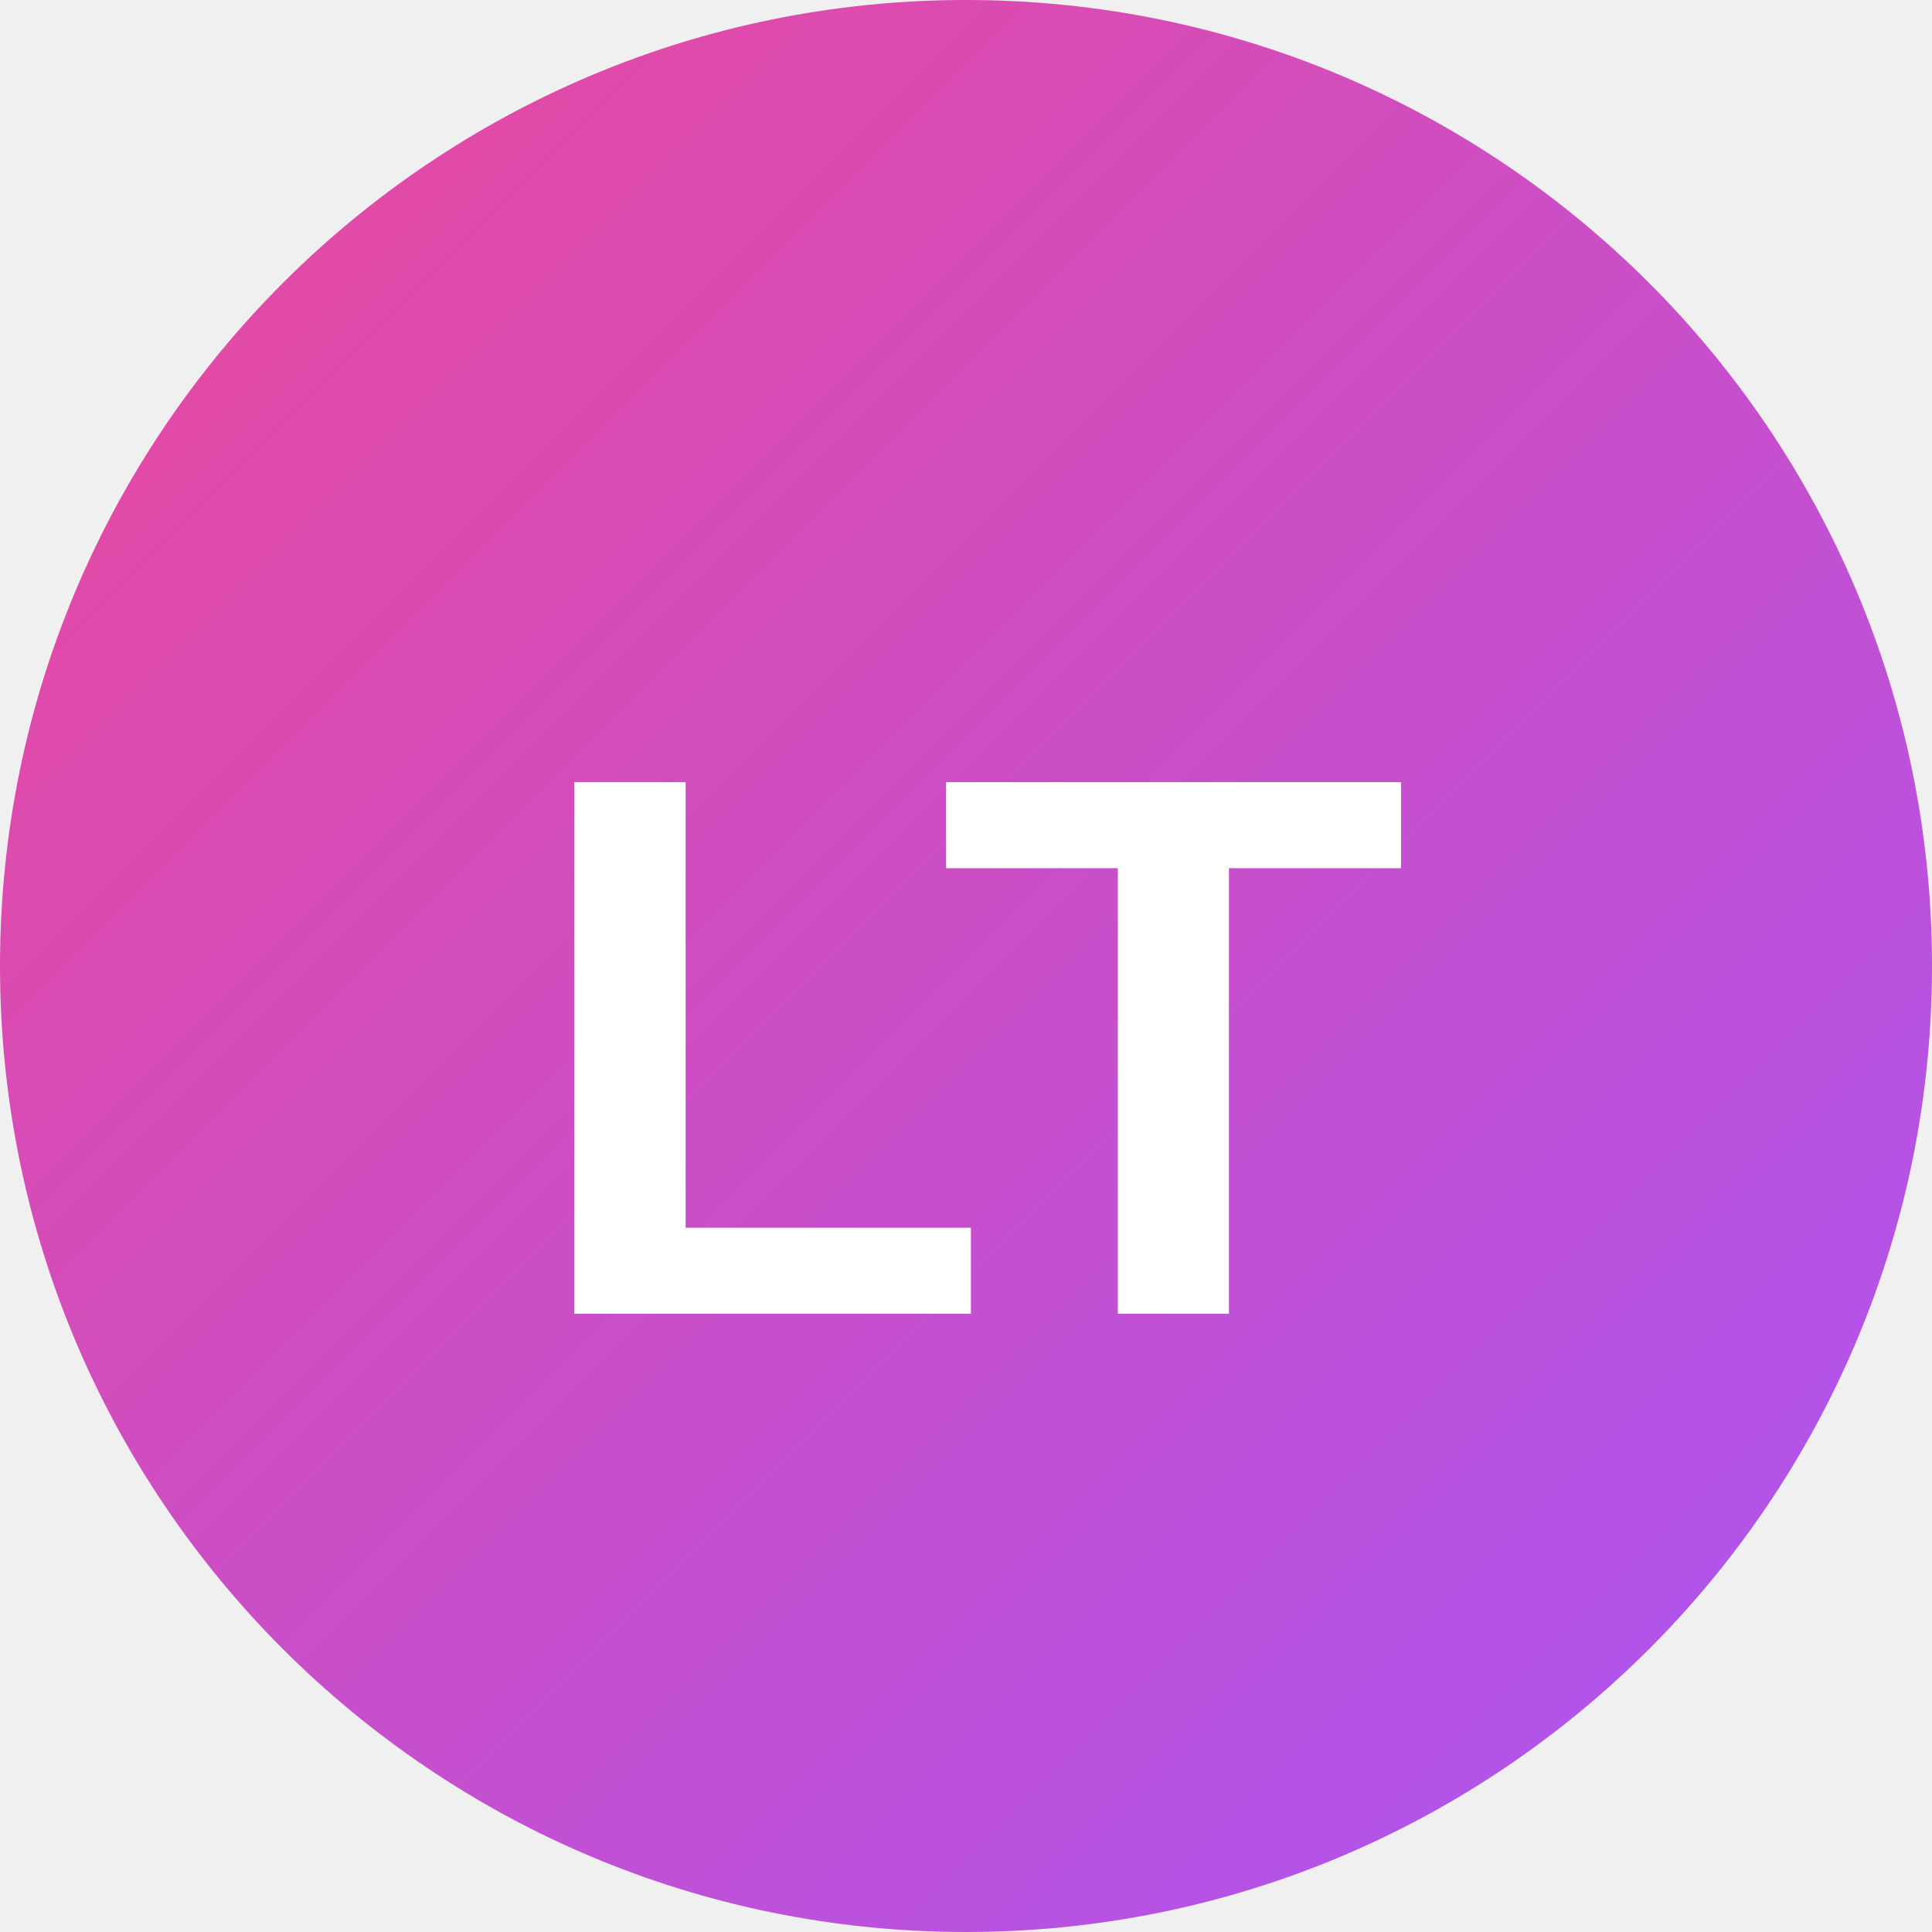
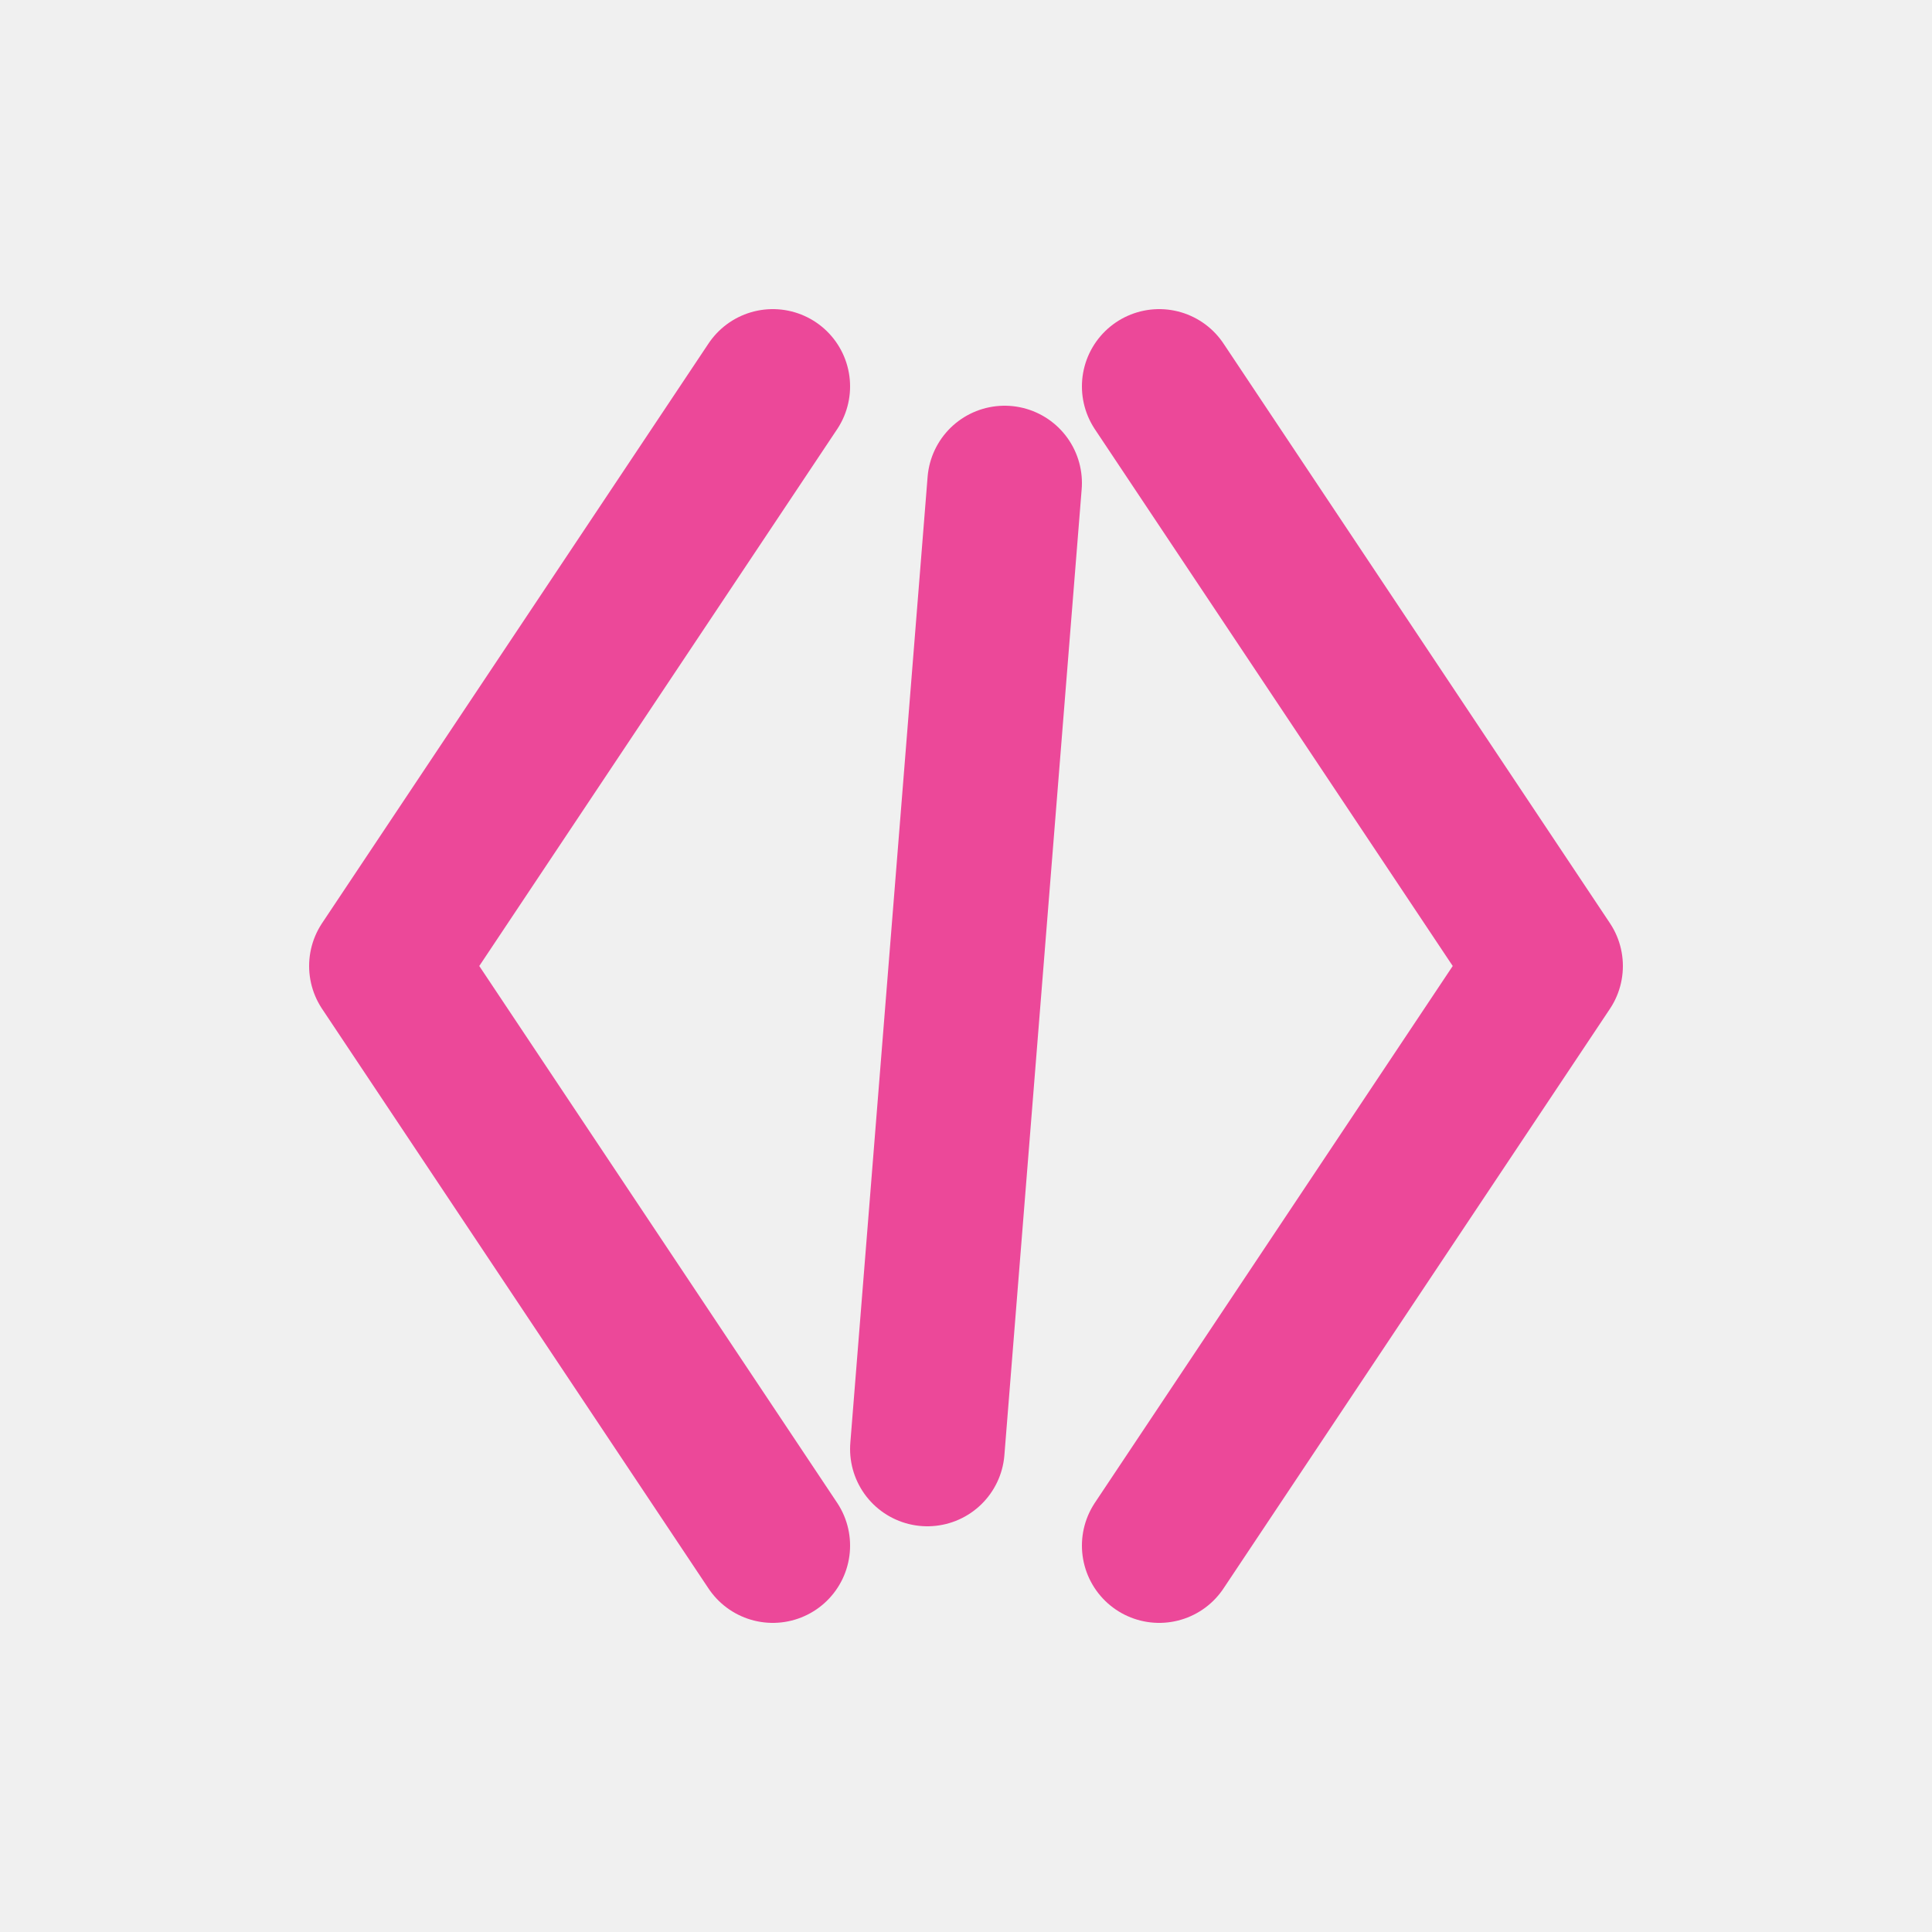
<svg xmlns="http://www.w3.org/2000/svg" viewBox="0 0 100 100">
-   <defs>
-     <linearGradient id="grad" x1="0%" y1="0%" x2="100%" y2="100%">
-       <stop offset="0%" style="stop-color:#ec4899;stop-opacity:1" />
-       <stop offset="100%" style="stop-color:#a855f7;stop-opacity:1" />
-     </linearGradient>
-   </defs>
-   <circle cx="50" cy="50" r="50" fill="url(#grad)" />
-   <text x="50" y="68" font-family="Arial, sans-serif" font-size="40" font-weight="bold" fill="white" text-anchor="middle">LT</text>
+   <path d="M40 20 L20 50 L40 80 M60 20 L80 50 L60 80 M48 75 L52 25" stroke="#ec4899" stroke-width="8" stroke-linecap="round" stroke-linejoin="round" fill="none" />
</svg>
